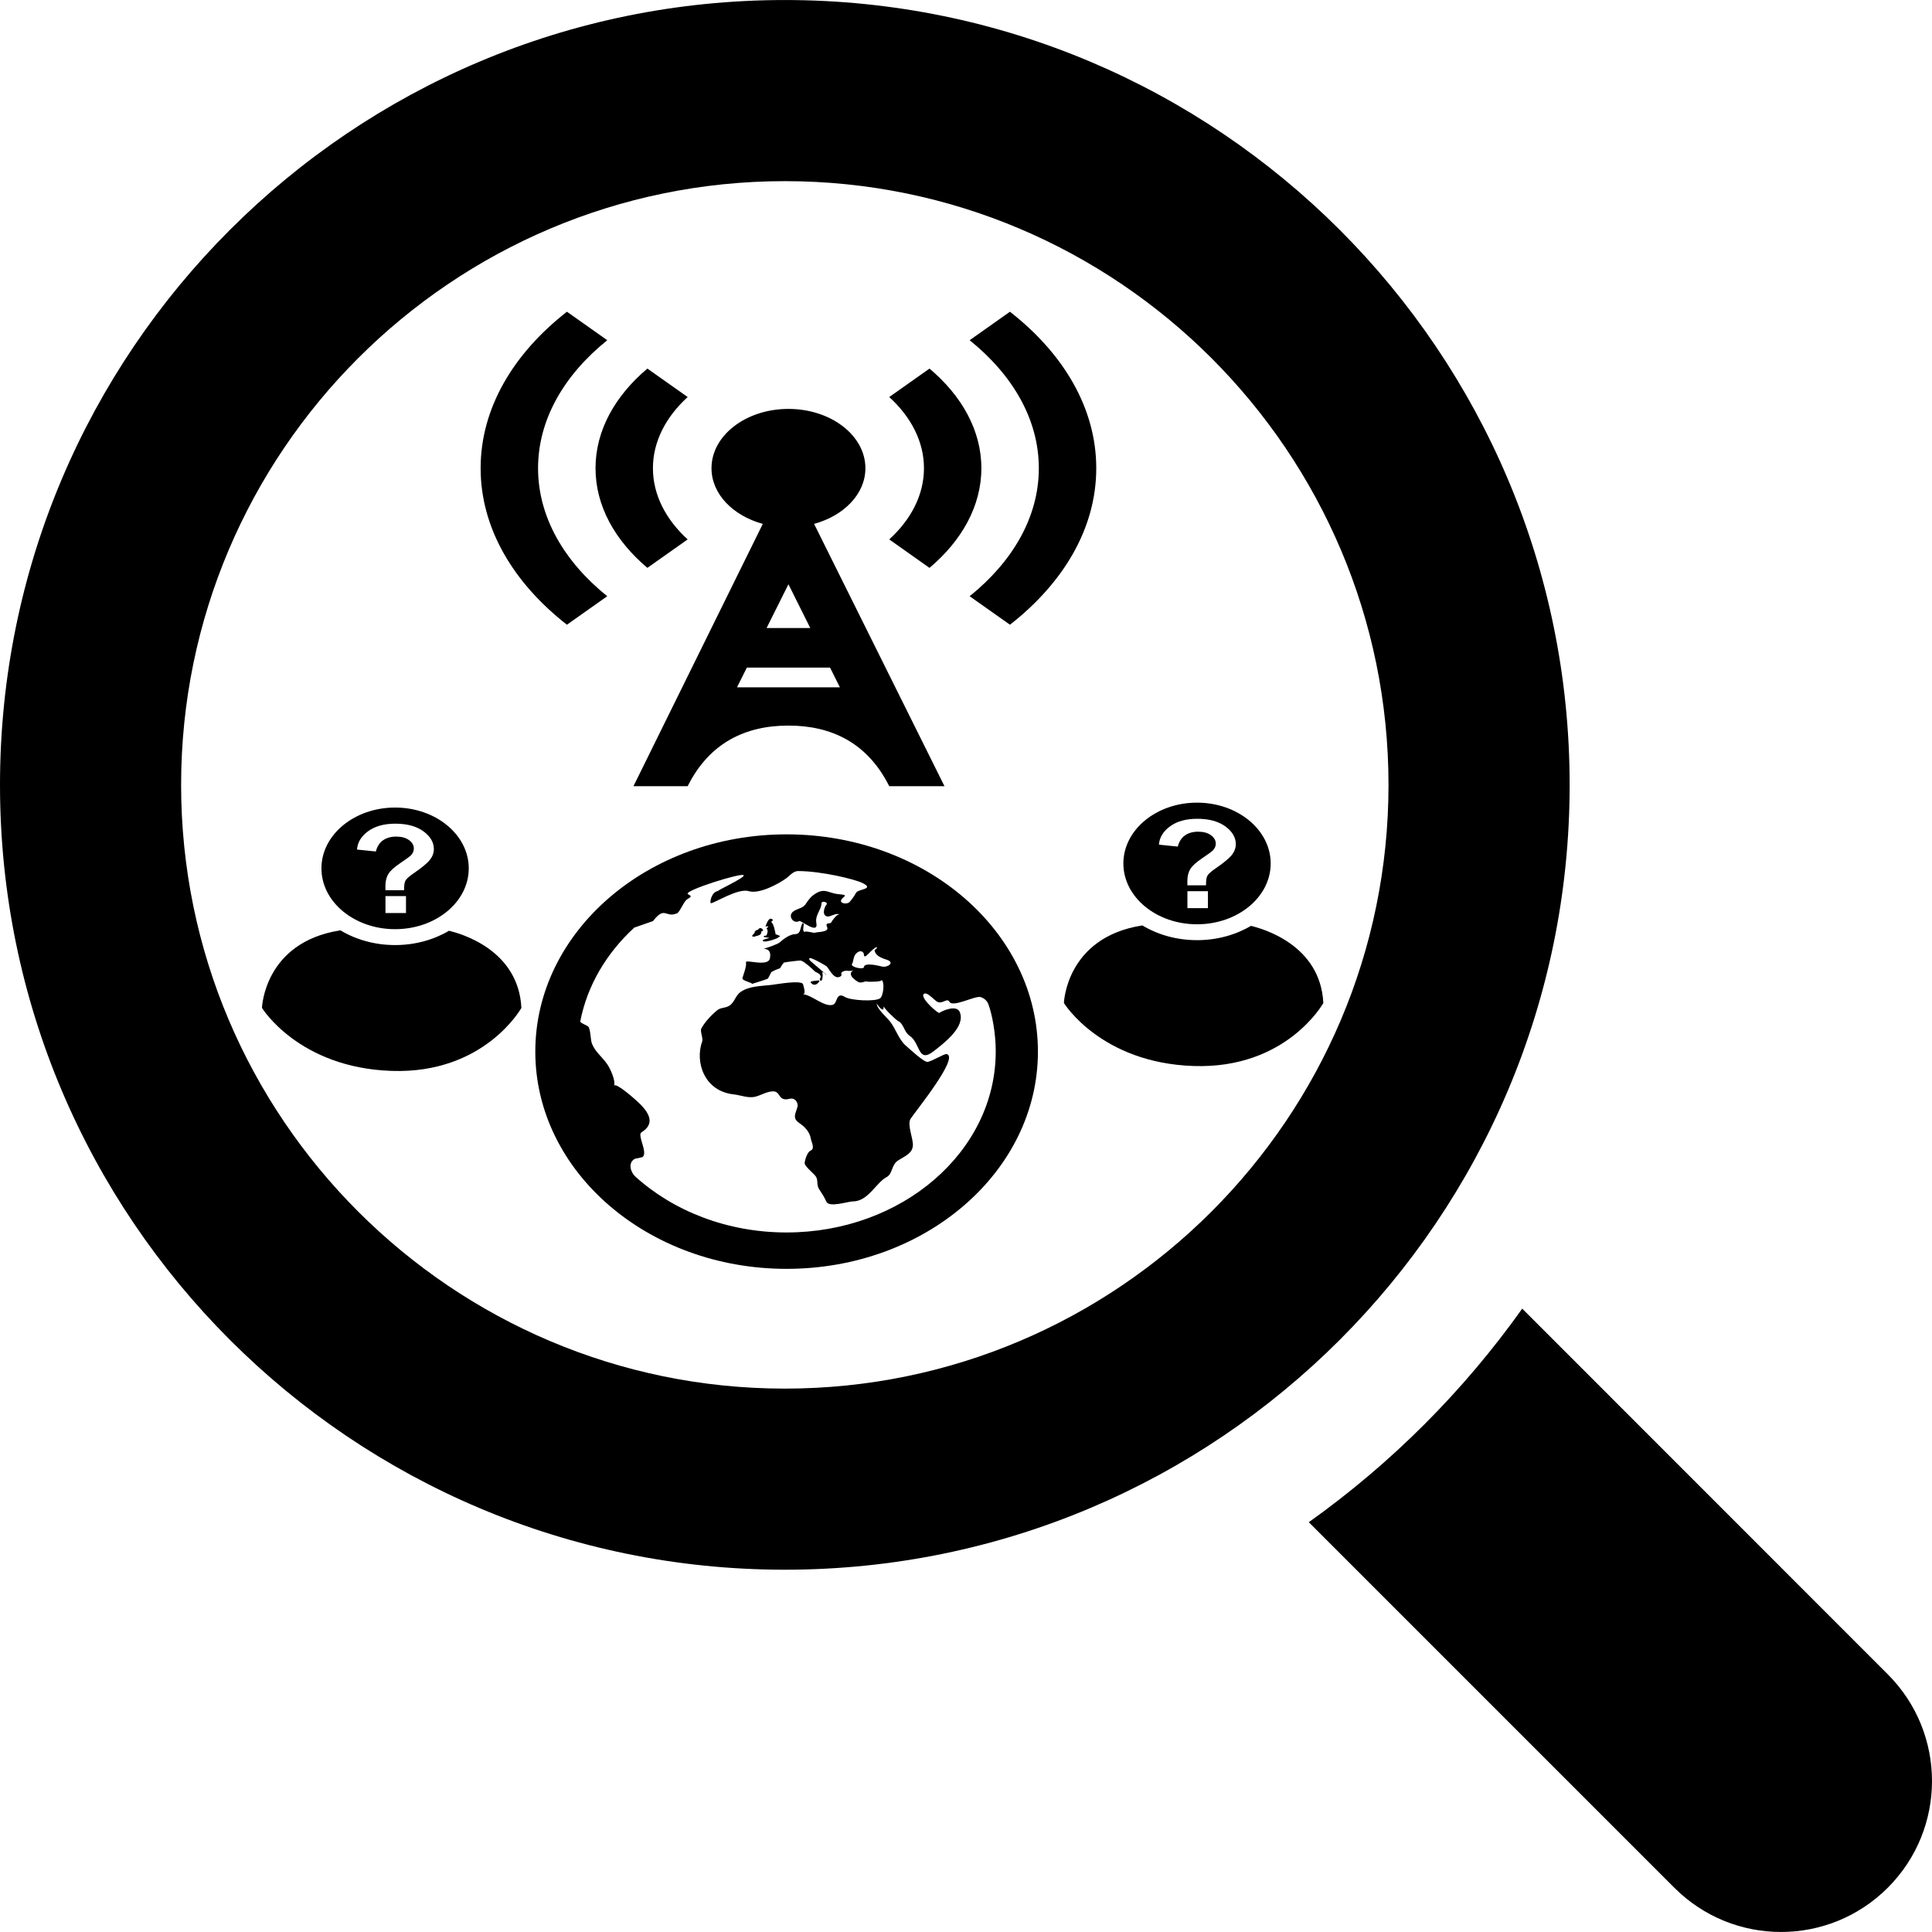
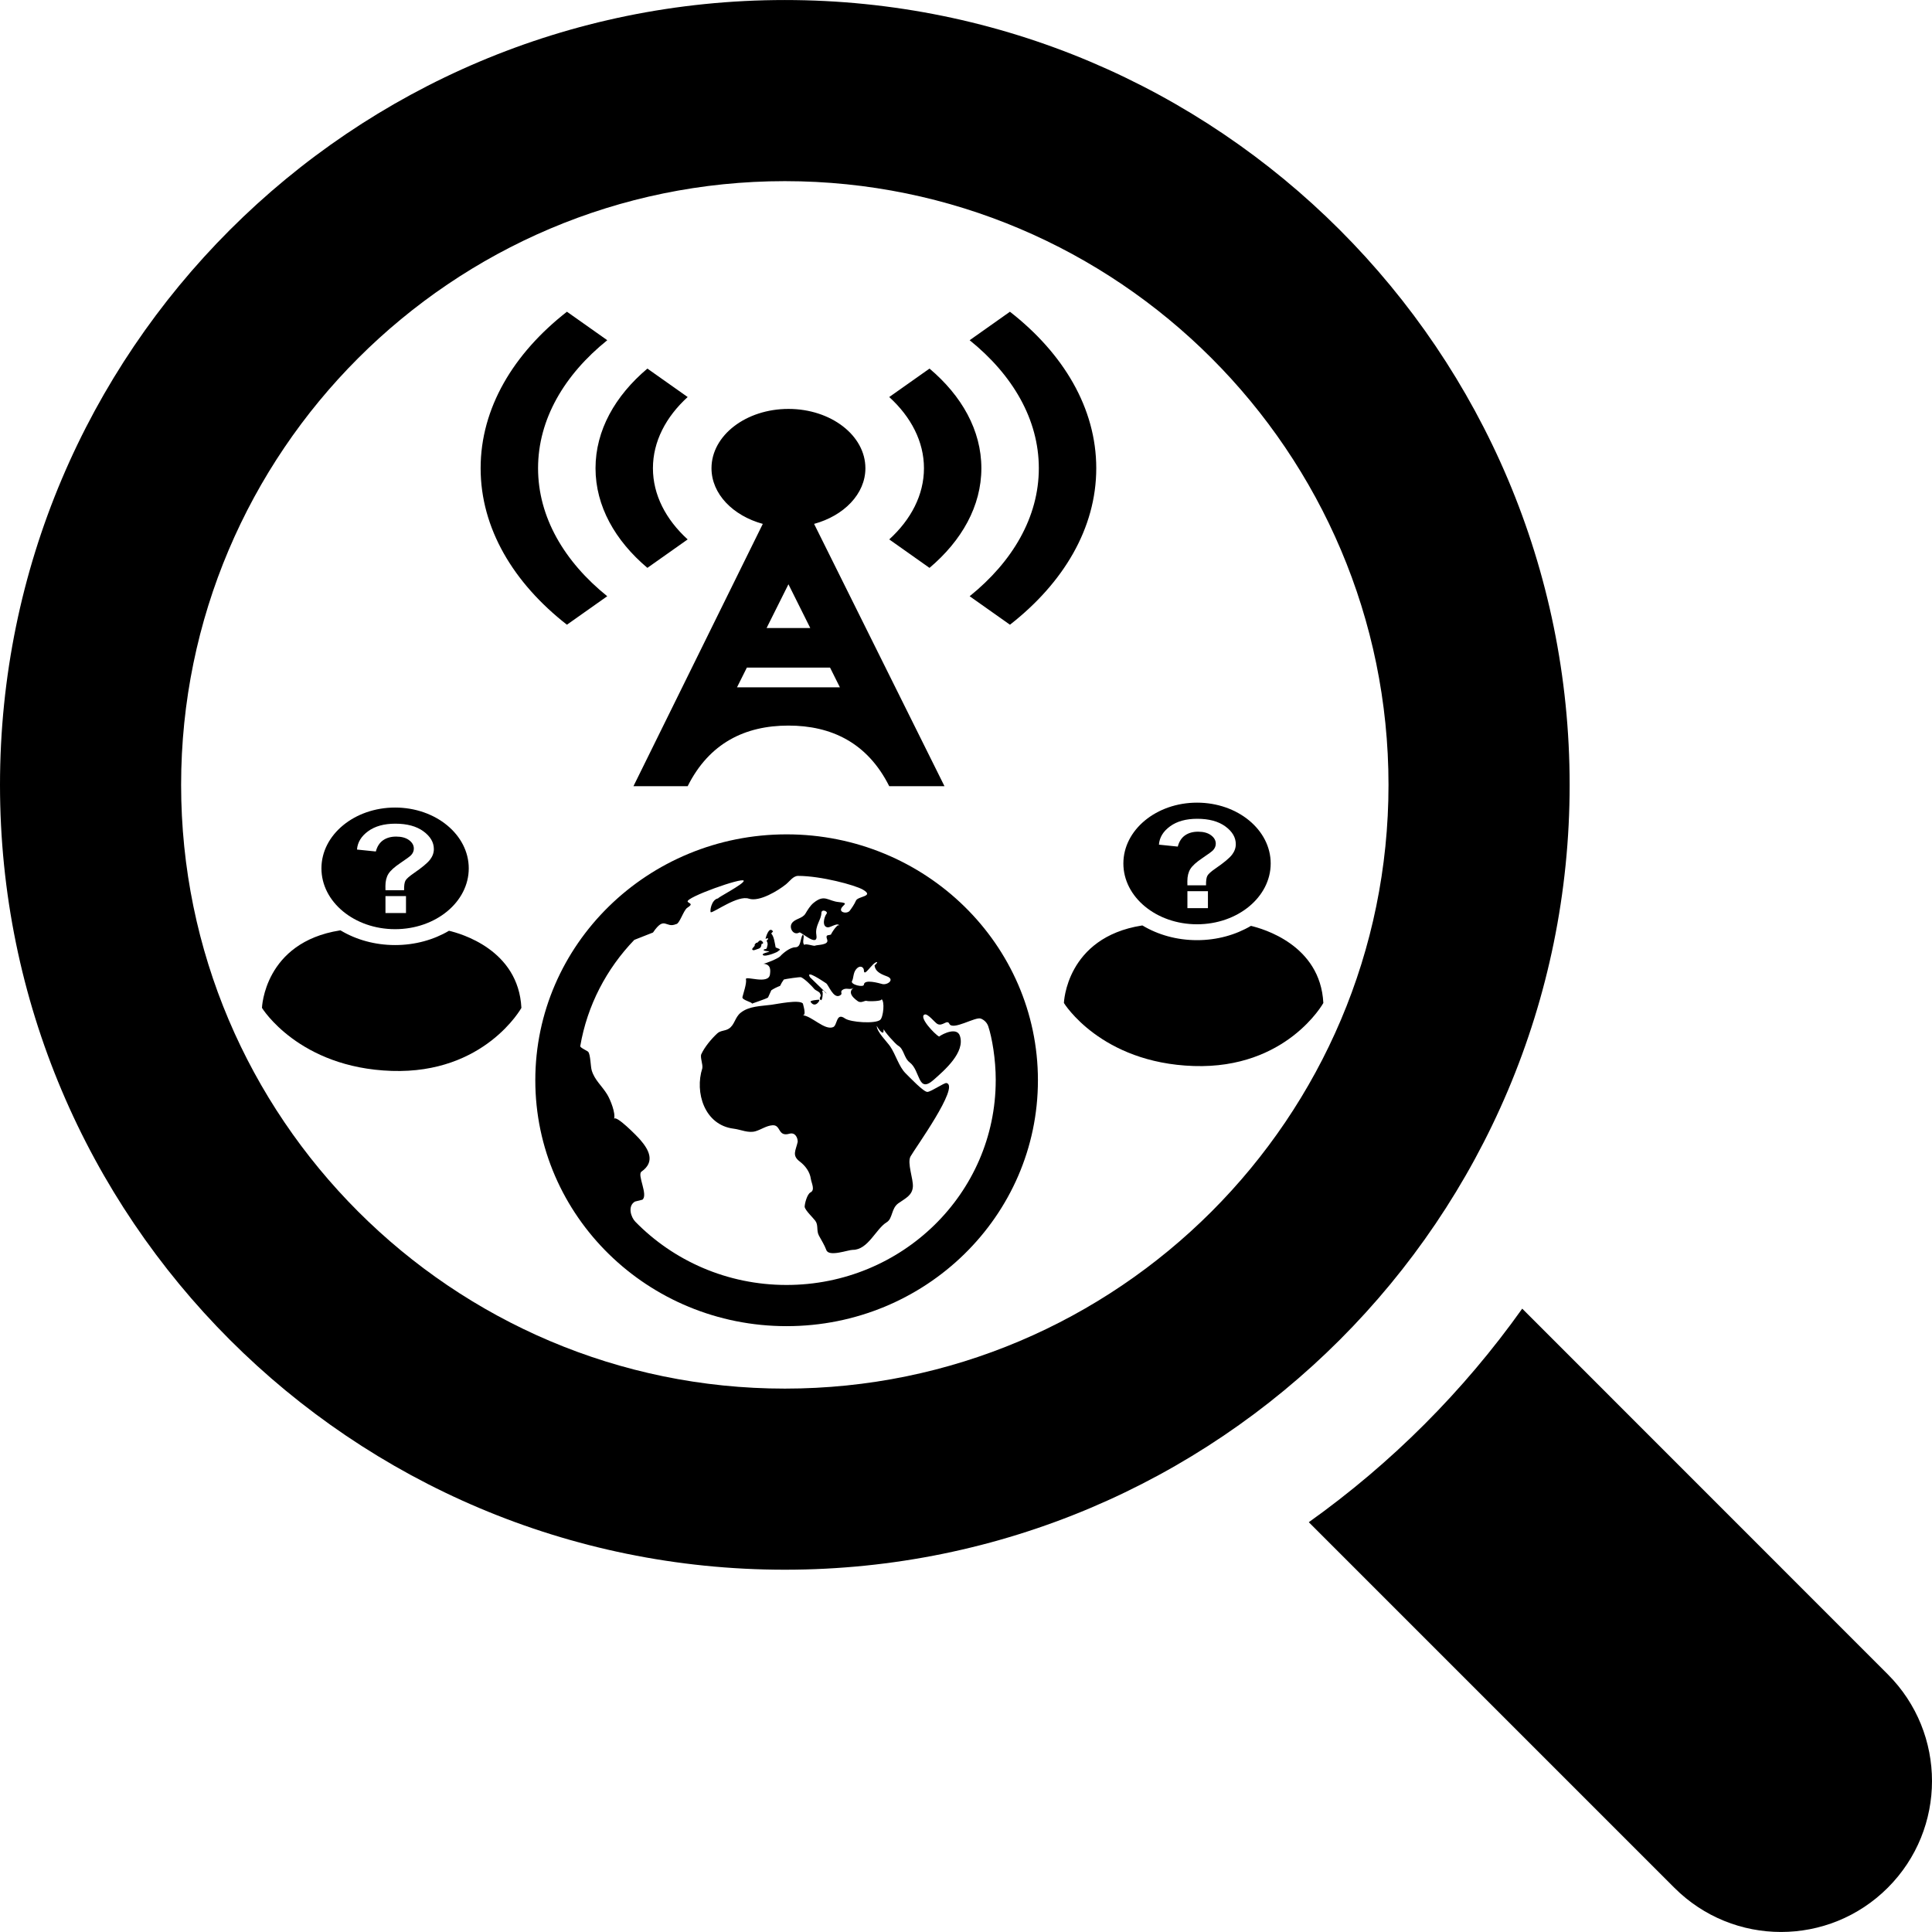
<svg xmlns="http://www.w3.org/2000/svg" version="1.1" id="Capa_1" x="0px" y="0px" width="485.228px" height="485.228px" viewBox="0 0 485.228 485.228" style="enable-background:new 0 0 485.228 485.228;" xml:space="preserve">
  <defs id="defs45" />
  <g id="g10">
    <g id="g8">
      <path d="M474.122,420.51l-91.811-91.839c-14.743,20.731-32.87,38.858-53.602,53.635l91.806,91.806    c14.805,14.813,38.793,14.813,53.606,0C488.93,459.308,488.93,435.318,474.122,420.51z" id="path2" />
      <path d="M394.221,197.125c0-108.864-88.254-197.119-197.103-197.119C88.252,0.006,0,88.261,0,197.125    s88.252,197.114,197.119,197.114C305.967,394.239,394.221,305.989,394.221,197.125z M197.119,348.754    c-83.606,0-151.631-68.027-151.631-151.629c0-83.606,68.025-151.629,151.631-151.629c83.613,0,151.608,68.022,151.608,151.629    C348.727,280.727,280.737,348.754,197.119,348.754z" id="path4" />
-       <path d="m 203.579,246.703 c -0.184,-0.301 1.799,-0.463 2.151,-0.463 0.39,0.035 -1.03,2.055 -2.151,0.463 z m -11.319,-13.968 0.568,-0.142 c 0.337,0.25 -0.379,0.432 -0.269,0.618 0.453,0.705 0.107,1.127 0.04,1.51 -0.081,0.387 -0.547,0.218 -0.783,0.423 -0.279,0.301 1.357,0.341 1.378,0.387 0.054,0.15 -1.972,0.404 -1.599,0.777 0.505,0.618 4.334,-0.887 3.724,-0.801 1.184,-0.514 0.153,-0.568 -0.511,-0.864 -0.226,-0.978 -0.415,-2.487 -1.12,-3.092 l 0.462,-0.463 c -1.083,-1.36 -1.893,1.646 -1.893,1.646 z m 68.418,31.378 c 0,30.132 -28.26,54.562 -63.117,54.562 -34.861,0 -63.117,-24.43 -63.117,-54.562 0,-30.132 28.255,-54.562 63.117,-54.562 34.856,0 63.117,24.43 63.117,54.562 z m -43.708,-24.421 c -0.027,-0.664 -1,-1.291 -2.009,-0.141 -0.709,0.791 -0.583,1.996 -0.967,2.533 -0.547,0.796 2.982,1.541 2.982,0.791 0.134,-1.259 3.85,-0.287 4.576,-0.118 1.305,0.314 3.382,-1.028 1.11,-1.732 -1.867,-0.591 -2.851,-1.223 -3.019,-2.378 0,0 0.989,-0.801 0.558,-0.755 -1.146,0.123 -3.229,3.574 -3.229,1.796 z m 33.115,24.421 c 0,-4.706 -0.931,-9.457 -1.878,-11.967 -0.305,-0.791 -0.994,-1.419 -1.888,-1.719 -1.347,-0.455 -7.032,2.714 -7.89,1.154 -0.563,-1.041 -1.704,0.664 -3.009,0.035 -0.631,-0.301 -2.388,-2.342 -3.182,-2.091 -1.625,0.505 2.493,4.383 3.619,4.892 1.057,-0.691 4.481,-2.114 5.218,-0.173 1.41,3.656 -3.876,7.661 -6.58,9.771 -4.039,3.155 -3.282,-2.042 -6.033,-3.874 -1.446,-0.96 -1.431,-3.001 -2.893,-3.706 -0.652,-0.318 -3.645,-3.296 -3.619,-3.697 l -0.094,0.755 c -0.494,0.323 -1.546,-1.219 -1.657,-1.46 0,1.341 2.525,3.478 3.361,4.551 1.425,1.842 2.188,4.524 3.934,6.029 0.936,0.809 4.513,4.156 5.444,4.083 1.016,-0.083 4.224,-2.082 4.792,-1.969 3.387,0.691 -7.974,14.573 -9.052,16.291 -0.889,1.441 0.725,5.006 0.594,6.711 -0.153,1.969 -1.946,2.605 -3.645,3.678 -1.82,1.15 -1.394,3.387 -2.924,4.206 -2.719,1.446 -4.676,6.152 -8.537,6.129 -1.137,-0.005 -5.996,1.637 -6.633,0.035 -0.494,-1.164 -1.157,-2.046 -1.857,-3.196 -0.684,-1.127 -0.081,-2.296 -0.91,-3.292 -0.574,-0.691 -2.498,-2.26 -2.672,-3.078 -0.011,-0.705 0.615,-2.846 1.473,-3.219 1.205,-0.532 0.231,-2.082 0.081,-2.983 -0.253,-1.61 -1.404,-2.937 -2.788,-3.869 -2.046,-1.36 -0.989,-2.442 -0.511,-4.383 0,-0.928 -0.653,-2.146 -2.093,-1.782 -2.966,0.745 -2.067,-2.001 -4.229,-1.878 -1.557,0.094 -2.83,0.95 -4.276,1.328 -1.82,0.473 -3.682,-0.373 -5.481,-0.568 -7.4,-0.809 -9.815,-8.121 -7.884,-13.395 0.195,-0.864 -0.599,-2.464 -0.253,-3.133 0.832,-1.601 2.525,-3.396 4.008,-4.61 0.832,-0.682 1.899,-0.509 2.877,-1.041 1.51,-0.823 1.531,-2.514 3.009,-3.551 2.104,-1.478 4.976,-1.446 7.721,-1.764 1.462,-0.169 7.027,-1.209 7.905,-0.272 0,0.172 1.005,2.746 -0.094,2.601 2.277,0.106 5.523,3.406 7.684,2.633 1.11,-0.4 0.705,-3.346 2.982,-1.923 1.378,0.855 7.553,1.237 8.836,0.314 0.789,-0.564 1.231,-4.229 0.274,-4.642 0.61,0.524 -3.214,0.564 -3.571,0.446 -0.631,-0.2 -1.22,0.519 -2.235,0.118 0.61,0.25 -3.398,-1.61 -1.146,-3.033 -0.942,0.595 -1.82,-0.169 -2.835,0.487 -0.7,0.491 0.326,0.818 -0.673,1.246 -1.588,0.696 -2.788,-2.387 -3.387,-2.737 -0.61,-0.345 -5.333,-3.21 -4.05,-1.341 l 4.15,3.569 c -0.206,0.118 -1.088,-1.3 -1.088,-0.269 0.278,-0.614 0.107,2.633 -0.547,1.578 -0.289,-0.404 0.473,-0.632 0.027,-1.219 0,-0.387 -1.2,-0.764 -1.431,-1.028 -0.657,-0.705 -2.404,-2.26 -3.35,-2.633 -0.263,-0.106 -4.019,0.396 -4.334,0.5 -0.368,0.446 -0.684,0.914 -0.942,1.414 -0.778,0.25 -1.51,0.573 -2.204,0.973 l -0.826,1.605 c -0.357,0.277 -4.024,1.323 -4.045,1.364 0.153,-0.341 -2.562,-0.777 -2.383,-1.459 0.2,-0.75 1.12,-3.092 0.884,-3.947 -0.253,-0.896 5.649,1.291 6.028,-1.068 0.153,-1.024 0.242,-2.214 -1.646,-2.387 0.357,0.035 3.656,-1.119 4.203,-1.637 0.768,-0.764 2.53,-2.01 3.808,-2.01 1.494,0 1.173,-1.878 1.862,-2.796 0.689,0.241 -0.368,1.71 0.458,2.305 -0.054,-0.468 2.341,0.259 2.572,0.15 0.547,-0.245 3.598,-0.094 3.124,-1.337 -0.527,-1.259 0.269,-0.887 0.953,-1.151 -0.121,0.035 1.788,-2.814 2.115,-1.878 -0.226,-0.963 -2.214,0.336 -2.909,0.287 -1.604,-0.106 -0.926,-2.364 -0.321,-3.024 0.468,-0.522 -1.278,-1.164 -1.299,-0.164 -0.027,1.496 -1.641,2.851 -1.267,4.838 0.568,2.996 -3.866,-0.723 -4.255,-0.519 -1.473,0.774 -2.677,-0.973 -1.915,-2.019 0.778,-1.068 2.656,-1.019 3.429,-2.164 0.547,-0.809 1.184,-1.75 2.025,-2.364 2.814,-2.042 3.592,-0.409 6.396,-0.186 2.74,0.218 0.926,0.564 0.547,1.473 -0.363,0.864 1.504,1.173 2.151,0.45 0.368,-0.419 1.205,-1.469 1.567,-2.246 0.468,-1.009 4.739,-0.896 1.757,-2.437 -1.967,-1.014 -10.54,-3.055 -16.284,-3.055 -1.241,0 -2.109,1.196 -3.056,1.873 -1.872,1.341 -6.669,3.974 -9.336,3.174 -2.73,-0.814 -8.573,3.001 -9.51,3.028 -0.343,0.024 0.027,-2.883 1.883,-3.096 -0.805,0.106 6.559,-3.215 6.359,-3.906 -0.242,-0.818 -14.722,3.738 -14.075,4.651 0.31,0.419 1.573,0.419 -0.081,1.337 -0.947,0.495 -1.957,3.642 -2.846,3.642 -2.656,1.005 -2.824,-1.978 -5.78,1.86 l -4.702,1.637 c -6.985,6.416 -11.819,14.541 -13.57,23.566 -0.067,0.36 1.757,1.028 1.993,1.273 0.59,0.61 0.59,3.237 0.879,4.097 0.725,2.173 2.519,3.383 3.892,5.361 0.81,1.178 2.157,4.156 1.73,5.392 0.568,-0.809 5.628,3.706 6.554,4.647 2.178,2.214 3.855,4.897 0.321,7.088 -1.142,0.709 1.736,5.133 0.253,6.22 l -1.899,0.423 c -1.872,0.995 -1.025,3.437 0.107,4.465 9.562,8.644 23.038,14.036 37.975,14.036 29.018,0 52.539,-20.333 52.539,-45.418 z m -60.524,-28.904 c 0.657,-0.25 1.541,-0.241 1.636,-1 0.081,-0.673 0.231,-0.209 0.421,-0.455 0.184,-0.241 -0.352,-0.627 -0.579,-0.664 -0.336,-0.059 -0.568,0.314 -0.783,0.473 l -0.379,0.083 -0.357,0.396 0.04,0.218 -0.458,0.482 c -0.447,0.382 0.011,0.632 0.458,0.463 z" id="path2-33" style="stroke-width:4.89" />
+       <path d="m 203.579,251.603 c -0.184,-0.34 1.799,-0.525 2.151,-0.525 0.39,0.04 -1.03,2.326 -2.151,0.525 z m -11.319,-15.81 0.568,-0.16 c 0.337,0.283 -0.379,0.488 -0.269,0.699 0.453,0.798 0.107,1.276 0.04,1.709 -0.081,0.438 -0.547,0.247 -0.783,0.479 -0.279,0.34 1.357,0.386 1.378,0.438 0.054,0.17 -1.972,0.458 -1.599,0.88 0.505,0.699 4.334,-1.004 3.724,-0.906 1.184,-0.582 0.153,-0.643 -0.511,-0.978 -0.226,-1.106 -0.415,-2.815 -1.12,-3.5 l 0.462,-0.525 c -1.083,-1.539 -1.893,1.863 -1.893,1.863 z m 68.418,35.516 c 0,34.106 -28.26,61.758 -63.117,61.758 -34.861,0 -63.117,-27.652 -63.117,-61.758 0,-34.106 28.255,-61.758 63.117,-61.758 34.856,0 63.117,27.652 63.117,61.758 z m -43.708,-27.642 c -0.027,-0.751 -1,-1.462 -2.009,-0.16 -0.709,0.896 -0.583,2.259 -0.967,2.867 -0.547,0.901 2.982,1.745 2.982,0.896 0.134,-1.426 3.85,-0.324 4.576,-0.133 1.305,0.355 3.382,-1.164 1.11,-1.961 -1.867,-0.669 -2.851,-1.384 -3.019,-2.692 0,0 0.989,-0.906 0.558,-0.854 -1.146,0.139 -3.229,4.045 -3.229,2.033 z m 33.115,27.642 c 0,-5.327 -0.931,-10.705 -1.878,-13.546 -0.305,-0.896 -0.994,-1.606 -1.888,-1.945 -1.347,-0.515 -7.032,3.072 -7.89,1.307 -0.563,-1.179 -1.704,0.751 -3.009,0.04 -0.631,-0.34 -2.388,-2.65 -3.182,-2.367 -1.625,0.571 2.493,4.961 3.619,5.538 1.057,-0.782 4.481,-2.393 5.218,-0.196 1.41,4.138 -3.876,8.672 -6.58,11.06 -4.039,3.572 -3.282,-2.311 -6.033,-4.385 -1.446,-1.086 -1.431,-3.397 -2.893,-4.194 -0.652,-0.36 -3.645,-3.731 -3.619,-4.184 l -0.094,0.854 c -0.494,0.366 -1.546,-1.379 -1.657,-1.652 0,1.518 2.525,3.937 3.361,5.152 1.425,2.084 2.188,5.121 3.934,6.824 0.936,0.916 4.513,4.704 5.444,4.622 1.016,-0.093 4.224,-2.357 4.792,-2.228 3.387,0.782 -7.974,16.495 -9.052,18.44 -0.889,1.631 0.725,5.666 0.594,7.596 -0.153,2.228 -1.946,2.949 -3.645,4.163 -1.82,1.301 -1.394,3.834 -2.924,4.76 -2.719,1.637 -4.676,6.963 -8.537,6.937 -1.137,-0.006 -5.996,1.853 -6.633,0.04 -0.494,-1.317 -1.157,-2.316 -1.857,-3.618 -0.684,-1.276 -0.081,-2.599 -0.91,-3.726 -0.574,-0.782 -2.498,-2.558 -2.672,-3.484 -0.011,-0.798 0.615,-3.222 1.473,-3.644 1.205,-0.602 0.231,-2.357 0.081,-3.376 -0.253,-1.822 -1.404,-3.325 -2.788,-4.38 -2.046,-1.539 -0.989,-2.764 -0.511,-4.961 0,-1.05 -0.653,-2.429 -2.093,-2.017 -2.966,0.844 -2.067,-2.264 -4.229,-2.126 -1.557,0.107 -2.83,1.076 -4.276,1.503 -1.82,0.535 -3.682,-0.422 -5.481,-0.643 -7.4,-0.916 -9.815,-9.192 -7.884,-15.161 0.195,-0.978 -0.599,-2.79 -0.253,-3.546 0.832,-1.812 2.525,-3.844 4.008,-5.219 0.832,-0.771 1.899,-0.577 2.877,-1.179 1.51,-0.932 1.531,-2.846 3.009,-4.019 2.104,-1.673 4.976,-1.637 7.721,-1.997 1.462,-0.191 7.027,-1.369 7.905,-0.308 0,0.195 1.005,3.109 -0.094,2.944 2.277,0.12 5.523,3.855 7.684,2.98 1.11,-0.452 0.705,-3.788 2.982,-2.177 1.378,0.968 7.553,1.4 8.836,0.355 0.789,-0.638 1.231,-4.786 0.274,-5.255 0.61,0.593 -3.214,0.638 -3.571,0.505 -0.631,-0.227 -1.22,0.587 -2.235,0.133 0.61,0.283 -3.398,-1.822 -1.146,-3.433 -0.942,0.674 -1.82,-0.191 -2.835,0.551 -0.7,0.555 0.326,0.926 -0.673,1.41 -1.588,0.787 -2.788,-2.702 -3.387,-3.098 -0.61,-0.391 -5.333,-3.633 -4.05,-1.518 l 4.15,4.04 c -0.206,0.133 -1.088,-1.472 -1.088,-0.304 0.278,-0.695 0.107,2.98 -0.547,1.786 -0.289,-0.458 0.473,-0.715 0.027,-1.379 0,-0.438 -1.2,-0.865 -1.431,-1.164 -0.657,-0.798 -2.404,-2.558 -3.35,-2.98 -0.263,-0.12 -4.019,0.448 -4.334,0.566 -0.368,0.504 -0.684,1.034 -0.942,1.601 -0.778,0.283 -1.51,0.649 -2.204,1.101 l -0.826,1.817 c -0.357,0.314 -4.024,1.498 -4.045,1.544 0.153,-0.386 -2.562,-0.88 -2.383,-1.652 0.2,-0.849 1.12,-3.5 0.884,-4.467 -0.253,-1.014 5.649,1.462 6.028,-1.209 0.153,-1.159 0.242,-2.506 -1.646,-2.702 0.357,0.04 3.656,-1.267 4.203,-1.853 0.768,-0.865 2.53,-2.275 3.808,-2.275 1.494,0 1.173,-2.126 1.862,-3.165 0.689,0.272 -0.368,1.935 0.458,2.609 -0.054,-0.53 2.341,0.294 2.572,0.17 0.547,-0.278 3.598,-0.107 3.124,-1.513 -0.527,-1.426 0.269,-1.004 0.953,-1.303 -0.121,0.04 1.788,-3.186 2.115,-2.126 -0.226,-1.09 -2.214,0.38 -2.909,0.324 -1.604,-0.12 -0.926,-2.676 -0.321,-3.422 0.468,-0.591 -1.278,-1.317 -1.299,-0.186 -0.027,1.693 -1.641,3.227 -1.267,5.476 0.568,3.392 -3.866,-0.818 -4.255,-0.587 -1.473,0.876 -2.677,-1.101 -1.915,-2.285 0.778,-1.209 2.656,-1.153 3.429,-2.45 0.547,-0.916 1.184,-1.981 2.025,-2.676 2.814,-2.311 3.592,-0.463 6.396,-0.211 2.74,0.247 0.926,0.638 0.547,1.667 -0.363,0.978 1.504,1.328 2.151,0.51 0.368,-0.474 1.205,-1.662 1.567,-2.542 0.468,-1.143 4.739,-1.014 1.757,-2.759 -1.967,-1.148 -10.54,-3.458 -16.284,-3.458 -1.241,0 -2.109,1.354 -3.056,2.12 -1.872,1.518 -6.669,4.498 -9.336,3.592 -2.73,-0.921 -8.573,3.397 -9.51,3.428 -0.343,0.027 0.027,-3.263 1.883,-3.505 -0.805,0.12 6.559,-3.639 6.359,-4.421 -0.242,-0.926 -14.722,4.23 -14.075,5.265 0.31,0.474 1.573,0.474 -0.081,1.513 -0.947,0.561 -1.957,4.122 -2.846,4.122 -2.656,1.137 -2.824,-2.239 -5.78,2.105 l -4.702,1.853 c -6.985,7.262 -11.819,16.459 -13.57,26.674 -0.067,0.407 1.757,1.164 1.993,1.441 0.59,0.69 0.59,3.664 0.879,4.637 0.725,2.46 2.519,3.829 3.892,6.068 0.81,1.333 2.157,4.704 1.73,6.104 0.568,-0.916 5.628,4.194 6.554,5.26 2.178,2.506 3.855,5.543 0.321,8.023 -1.142,0.802 1.736,5.81 0.253,7.04 l -1.899,0.479 c -1.872,1.127 -1.025,3.891 0.107,5.054 9.562,9.784 23.038,15.887 37.975,15.887 29.018,0 52.539,-23.015 52.539,-51.408 z m -60.524,-32.716 c 0.657,-0.283 1.541,-0.272 1.636,-1.132 0.081,-0.762 0.231,-0.236 0.421,-0.515 0.184,-0.272 -0.352,-0.71 -0.579,-0.751 -0.336,-0.067 -0.568,0.355 -0.783,0.535 l -0.379,0.093 -0.357,0.448 0.04,0.247 -0.458,0.546 c -0.447,0.432 0.011,0.715 0.458,0.525 z" id="path2-33" style="stroke-width:5.203" />
      <path d="m 314.177,232.535 c -3.821,2.256 -8.493,3.59 -13.538,3.59 -5.112,0 -9.841,-1.368 -13.69,-3.679 h -0.165 c -19.051,3.009 -19.58,19.458 -19.58,19.458 0,0 9.209,15.049 32.579,15.828 23.371,0.778 32.579,-15.825 32.579,-15.825 -0.743,-14.691 -15.354,-18.695 -18.185,-19.372 z" id="path2-5" style="stroke-width:0.857" />
      <path d="m 300.639,201.588 c -10.216,0 -18.5,6.839 -18.5,15.274 0,8.435 8.283,15.274 18.5,15.274 10.217,0 18.499,-6.839 18.499,-15.274 0,-8.435 -8.282,-15.274 -18.499,-15.274 z m 2.738,26.494 h -5.156 v -4.257 h 5.156 z m 6.029,-13.395 c -0.644,0.84 -2.016,1.98 -4.12,3.425 -1.088,0.748 -1.765,1.349 -2.028,1.803 -0.262,0.454 -0.38,1.267 -0.357,2.439 h -4.68 c -0.012,-0.555 -0.013,-0.893 -0.013,-1.015 0,-1.252 0.251,-2.284 0.752,-3.091 0.501,-0.808 1.504,-1.717 3.01,-2.727 1.506,-1.011 2.405,-1.672 2.698,-1.985 0.451,-0.494 0.678,-1.04 0.678,-1.637 0,-0.829 -0.4,-1.538 -1.202,-2.129 -0.801,-0.591 -1.881,-0.887 -3.239,-0.887 -1.309,0 -2.404,0.309 -3.285,0.924 -0.88,0.617 -1.487,1.556 -1.816,2.818 l -4.735,-0.485 c 0.134,-1.808 1.067,-3.344 2.799,-4.606 1.731,-1.263 4.003,-1.894 6.817,-1.894 2.961,0 5.316,0.639 7.066,1.916 1.749,1.278 2.624,2.765 2.624,4.462 0,0.94 -0.322,1.829 -0.963,2.667 z" id="path4-7" style="stroke-width:0.857" />
      <path d="m 112.767,233.765 c -3.82,2.256 -8.493,3.59 -13.538,3.59 -5.112,0 -9.841,-1.368 -13.69,-3.679 h -0.165 c -19.051,3.009 -19.58,19.458 -19.58,19.458 0,0 9.209,15.049 32.579,15.828 23.371,0.778 32.579,-15.825 32.579,-15.825 -0.743,-14.691 -15.354,-18.695 -18.185,-19.372 z" id="path2-5-3" style="stroke-width:0.857" />
      <path d="m 99.229,202.818 c -10.216,0 -18.499,6.839 -18.499,15.274 0,8.435 8.283,15.274 18.499,15.274 10.218,0 18.5,-6.839 18.5,-15.274 0,-8.435 -8.282,-15.274 -18.5,-15.274 z m 2.738,26.494 h -5.156 v -4.257 h 5.156 z m 6.029,-13.395 c -0.644,0.84 -2.016,1.98 -4.12,3.425 -1.088,0.748 -1.765,1.349 -2.028,1.803 -0.262,0.454 -0.382,1.267 -0.357,2.439 h -4.68 c -0.012,-0.555 -0.013,-0.893 -0.013,-1.015 0,-1.253 0.251,-2.284 0.752,-3.092 0.501,-0.808 1.504,-1.717 3.01,-2.727 1.506,-1.011 2.405,-1.672 2.698,-1.985 0.451,-0.494 0.678,-1.04 0.678,-1.637 0,-0.829 -0.4,-1.538 -1.202,-2.129 -0.801,-0.591 -1.881,-0.887 -3.239,-0.887 -1.31,0 -2.404,0.309 -3.285,0.924 -0.88,0.617 -1.487,1.556 -1.816,2.818 l -4.735,-0.485 c 0.136,-1.808 1.067,-3.344 2.799,-4.606 1.731,-1.263 4.003,-1.894 6.817,-1.894 2.961,0 5.316,0.639 7.066,1.916 1.749,1.278 2.624,2.765 2.624,4.462 0,0.94 -0.322,1.829 -0.963,2.667 z" id="path4-7-0" style="stroke-width:0.857" />
      <path d="m 223.333,135.475 c 5.463,-4.98 8.723,-11.172 8.723,-17.879 0,-6.708 -3.26,-12.899 -8.723,-17.879 l 10.115,-7.145 c 8.098,6.827 13.026,15.511 13.026,25.024 0,9.513 -4.935,18.192 -13.026,25.029 z M 152.518,85.446 142.39,78.291 c -13.439,10.491 -21.679,24.21 -21.679,39.304 0,15.094 8.24,28.808 21.672,39.304 l 10.127,-7.155 c -10.772,-8.674 -17.375,-19.866 -17.375,-32.149 0,-12.284 6.61,-23.475 17.382,-32.149 z m 10.076,57.174 10.115,-7.145 c -5.463,-4.98 -8.723,-11.172 -8.723,-17.879 0,-6.708 3.26,-12.899 8.723,-17.879 l -10.115,-7.145 c -8.098,6.827 -13.027,15.511 -13.027,25.024 0,9.513 4.928,18.192 13.027,25.024 z m 91.057,-64.328 -10.121,7.155 c 10.772,8.674 17.375,19.866 17.375,32.149 0,12.284 -6.604,23.475 -17.375,32.149 l 10.127,7.155 c 13.432,-10.501 21.672,-24.215 21.672,-39.304 0,-15.089 -8.24,-28.813 -21.679,-39.304 z m -16.441,119.163 h -13.877 c -5.476,-10.938 -14.566,-15.223 -25.312,-15.223 -10.901,0 -19.894,4.399 -25.312,15.223 h -13.613 l 32.483,-65.878 c -7.486,-2.056 -12.885,-7.507 -12.885,-13.982 0,-8.227 8.659,-14.895 19.327,-14.895 10.669,0 19.327,6.668 19.327,14.895 0,6.475 -5.399,11.931 -12.885,13.982 z m -39.189,-50.714 -5.489,10.993 h 10.971 z m 12.924,25.888 -2.48,-4.965 h -20.886 l -2.48,4.965 z" id="path2-3" style="stroke-width:5.656" />
    </g>
  </g>
  <g id="g12">
</g>
  <g id="g14">
</g>
  <g id="g16">
</g>
  <g id="g18">
</g>
  <g id="g20">
</g>
  <g id="g22">
</g>
  <g id="g24">
</g>
  <g id="g26">
</g>
  <g id="g28">
</g>
  <g id="g30">
</g>
  <g id="g32">
</g>
  <g id="g34">
</g>
  <g id="g36">
</g>
  <g id="g38">
</g>
  <g id="g40">
</g>
</svg>
